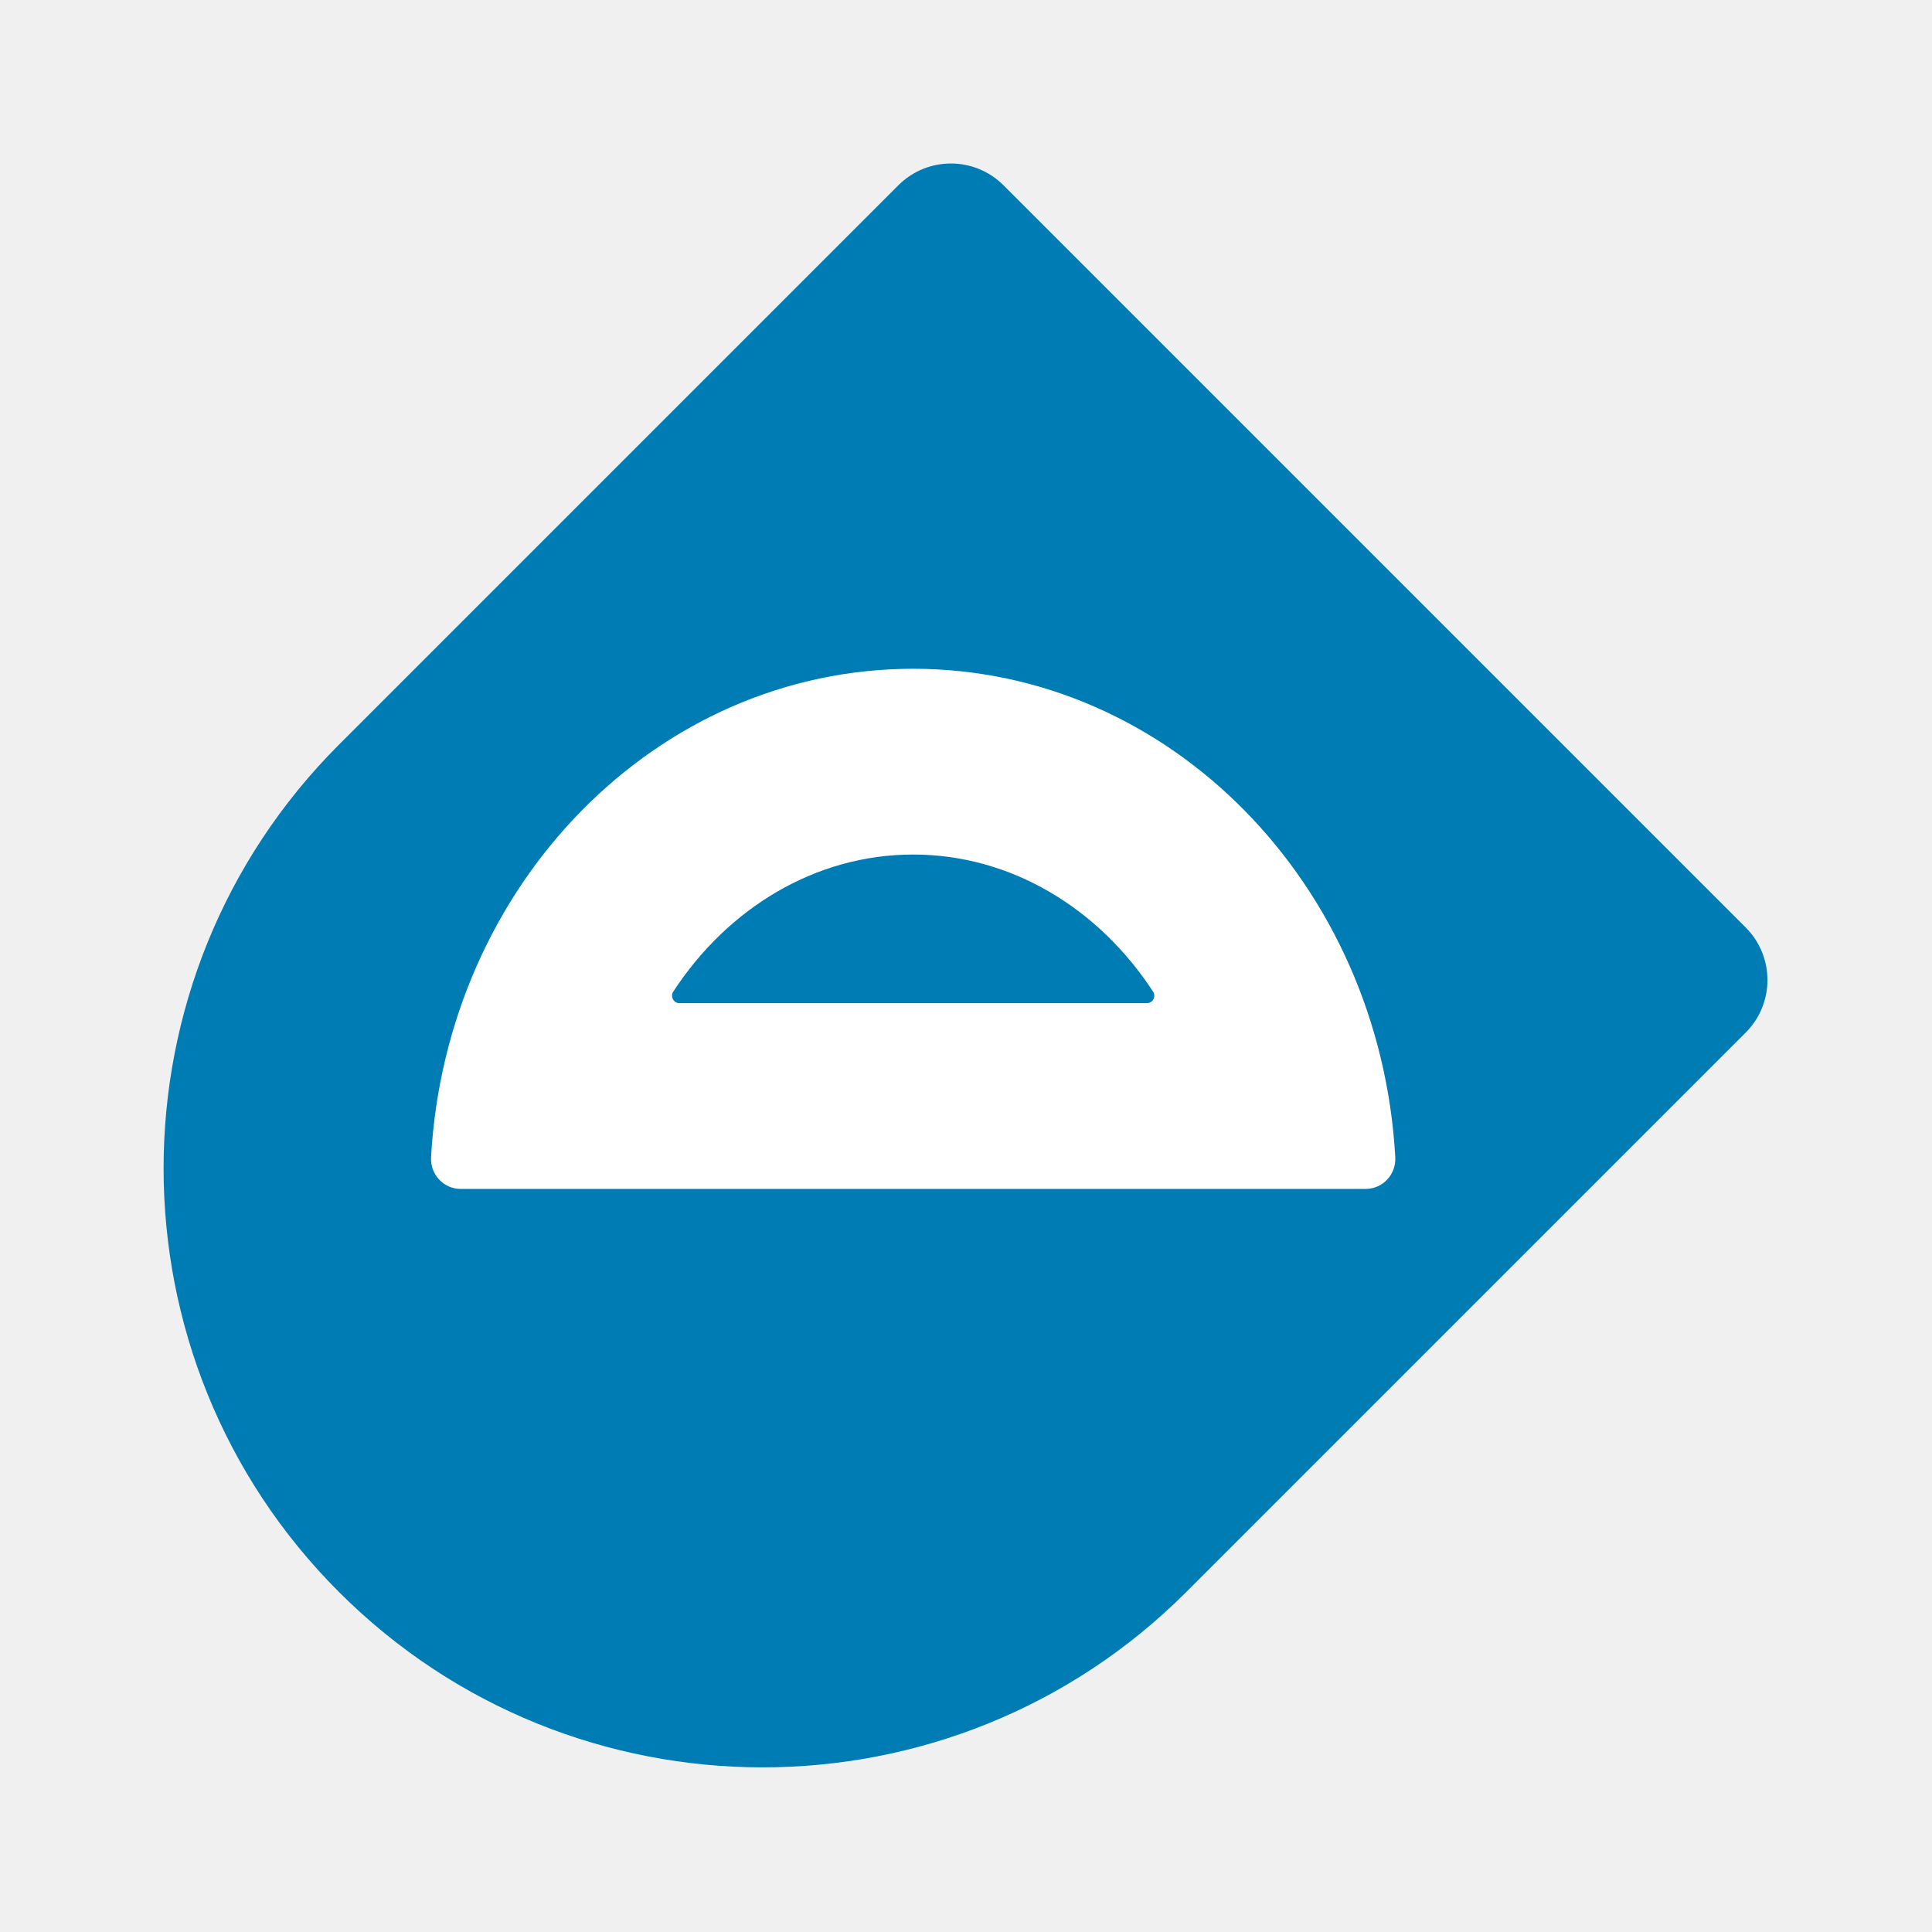
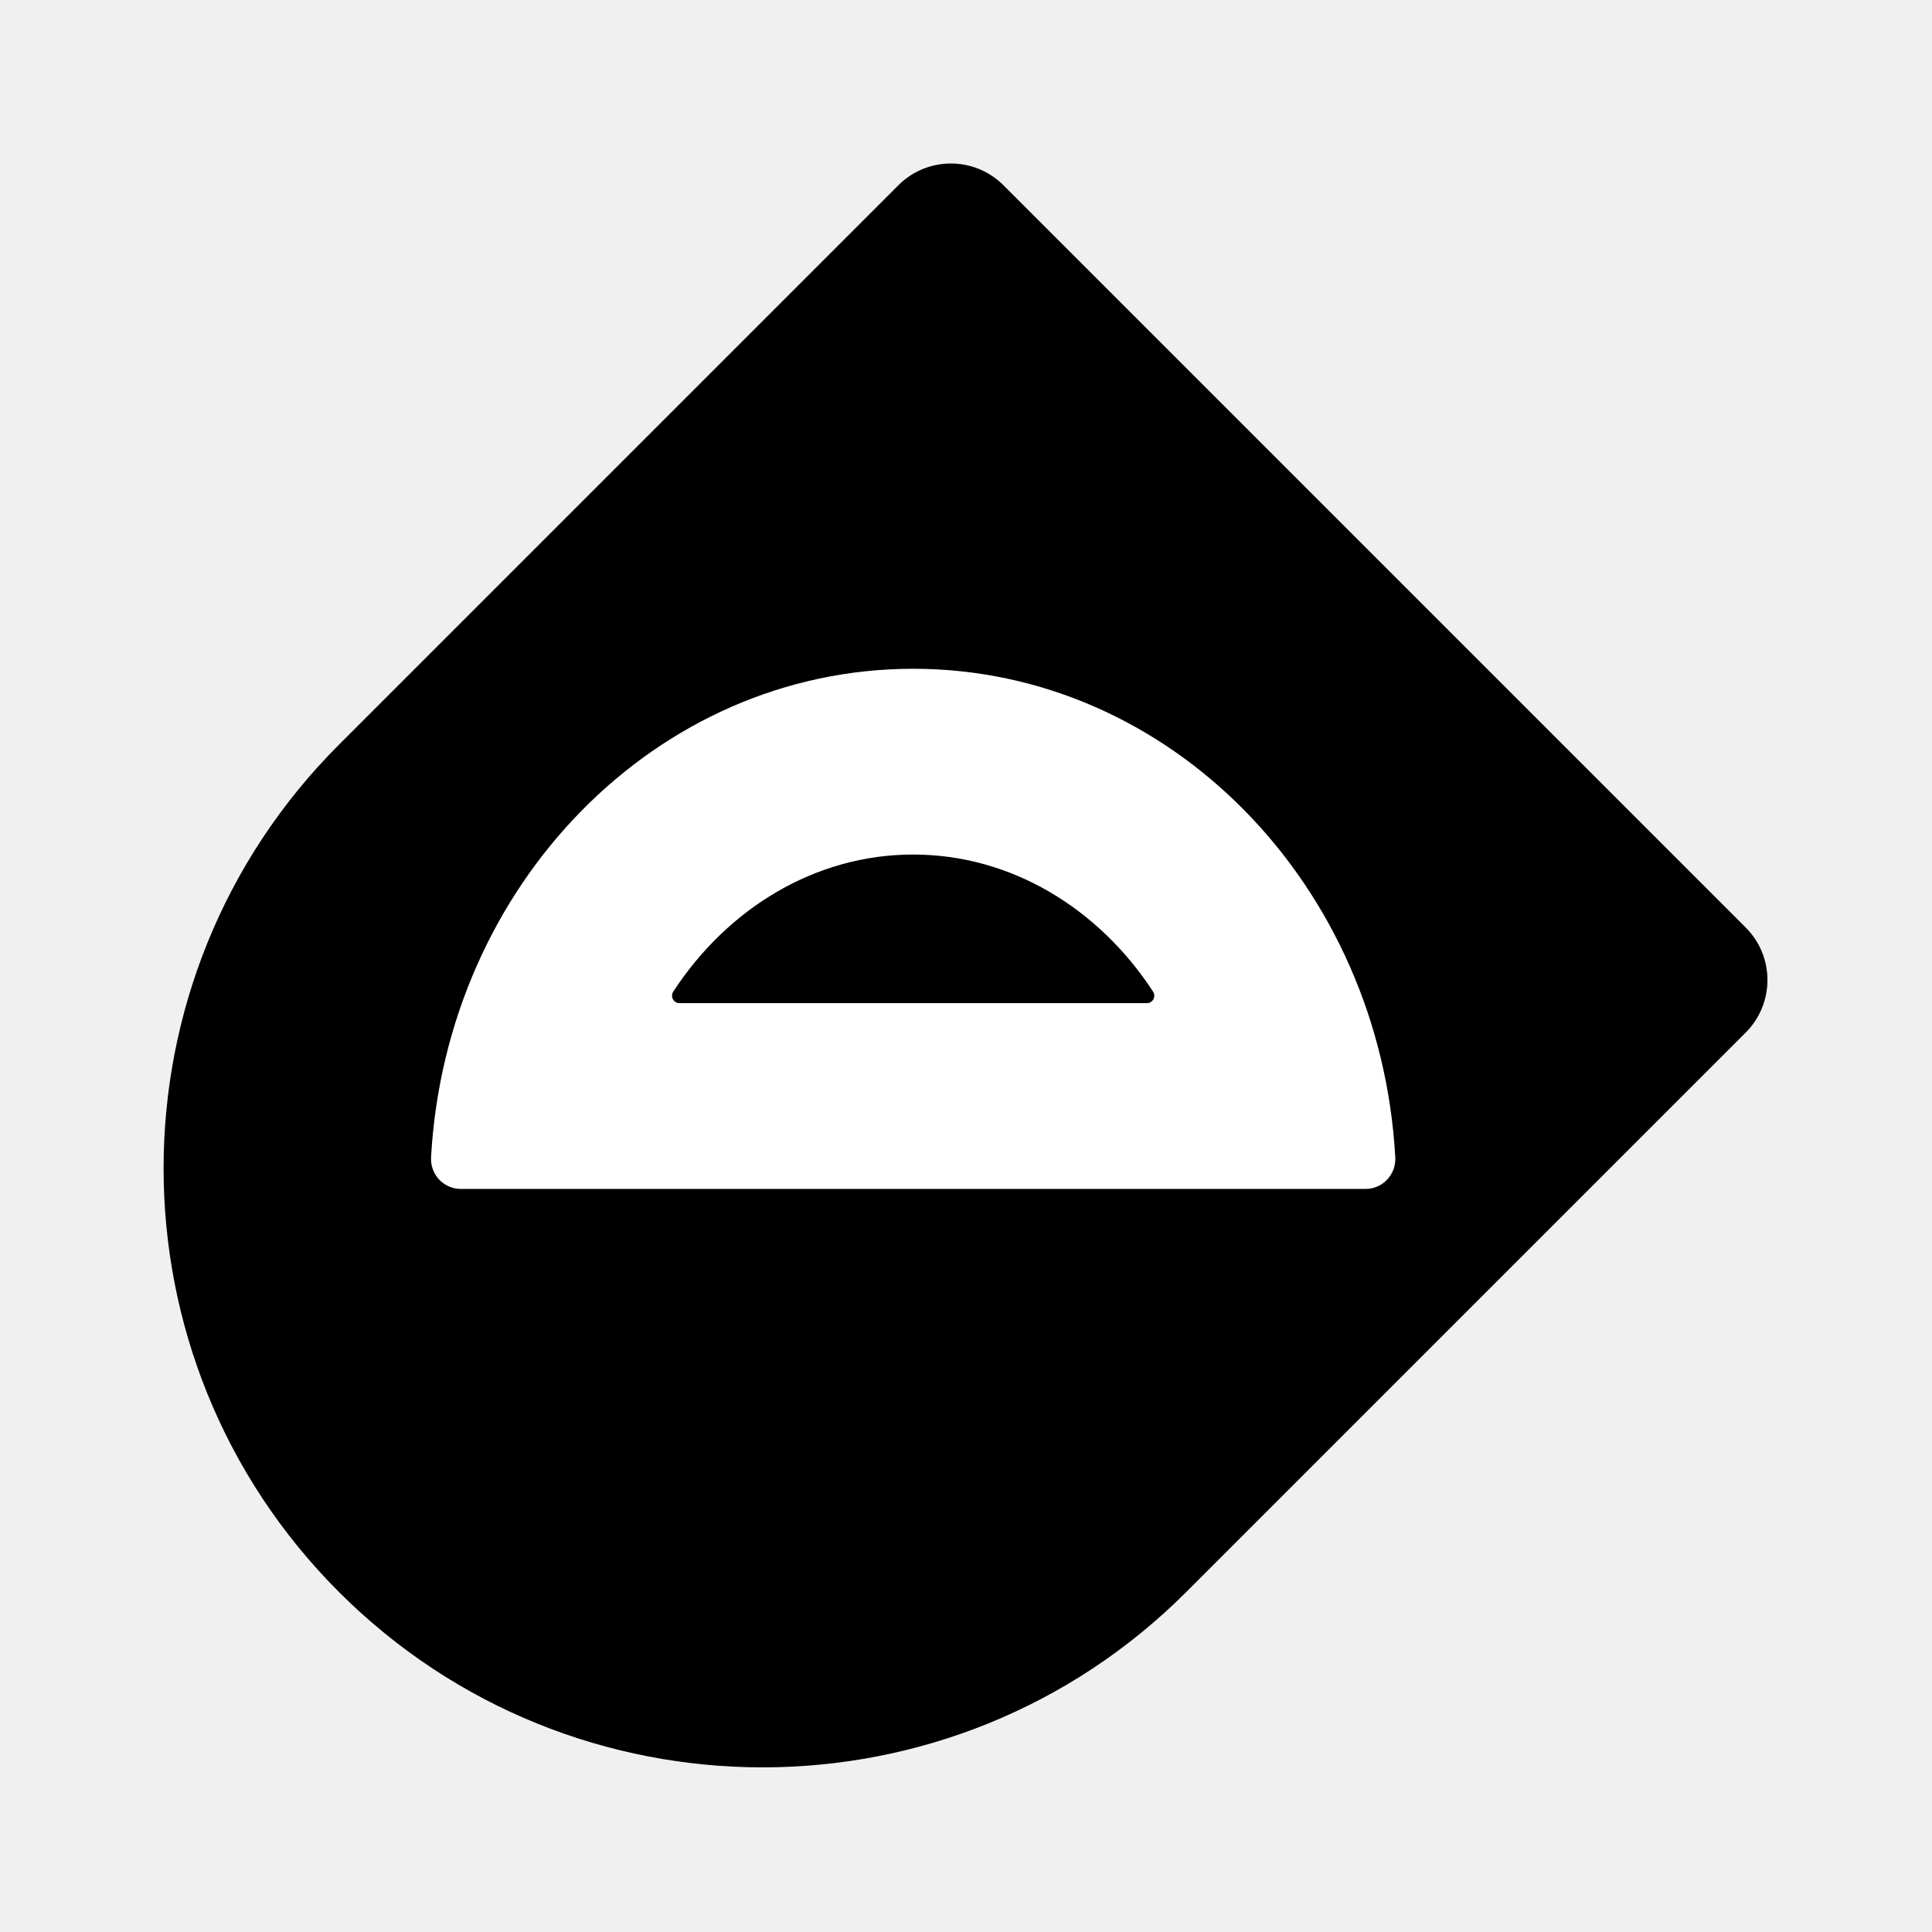
<svg xmlns="http://www.w3.org/2000/svg" id="Layer_1" viewBox="0 0 260 260">
  <defs>
-     <style>.cls-1{fill:#007cb5;}.cls-2{fill:#fff;}</style>
+     <style>.cls-1{}.cls-2{fill:#fff;}</style>
  </defs>
  <path class="cls-1" d="m44.67,46.01h141.26c5.52,0,10,4.48,10,10v106.47c0,44.5-36.13,80.63-80.63,80.63h0c-44.5,0-80.63-36.13-80.63-80.63V56.01c0-5.52,4.48-10,10-10Z" transform="translate(135.99 -39.19) rotate(45)" />
  <path class="cls-2" d="m122.89,115c13.17,0,24.97,7.24,32.28,18.44.44.67-.03,1.56-.83,1.56h-62.9c-.8,0-1.27-.89-.83-1.56,7.31-11.2,19.1-18.44,32.28-18.44m0-25c-34.57,0-62.83,29.06-64.88,65.73-.13,2.31,1.68,4.27,3.99,4.27h121.78c2.31,0,4.12-1.96,3.99-4.27-2.05-36.67-30.31-65.73-64.88-65.73h0Z" />
</svg>
